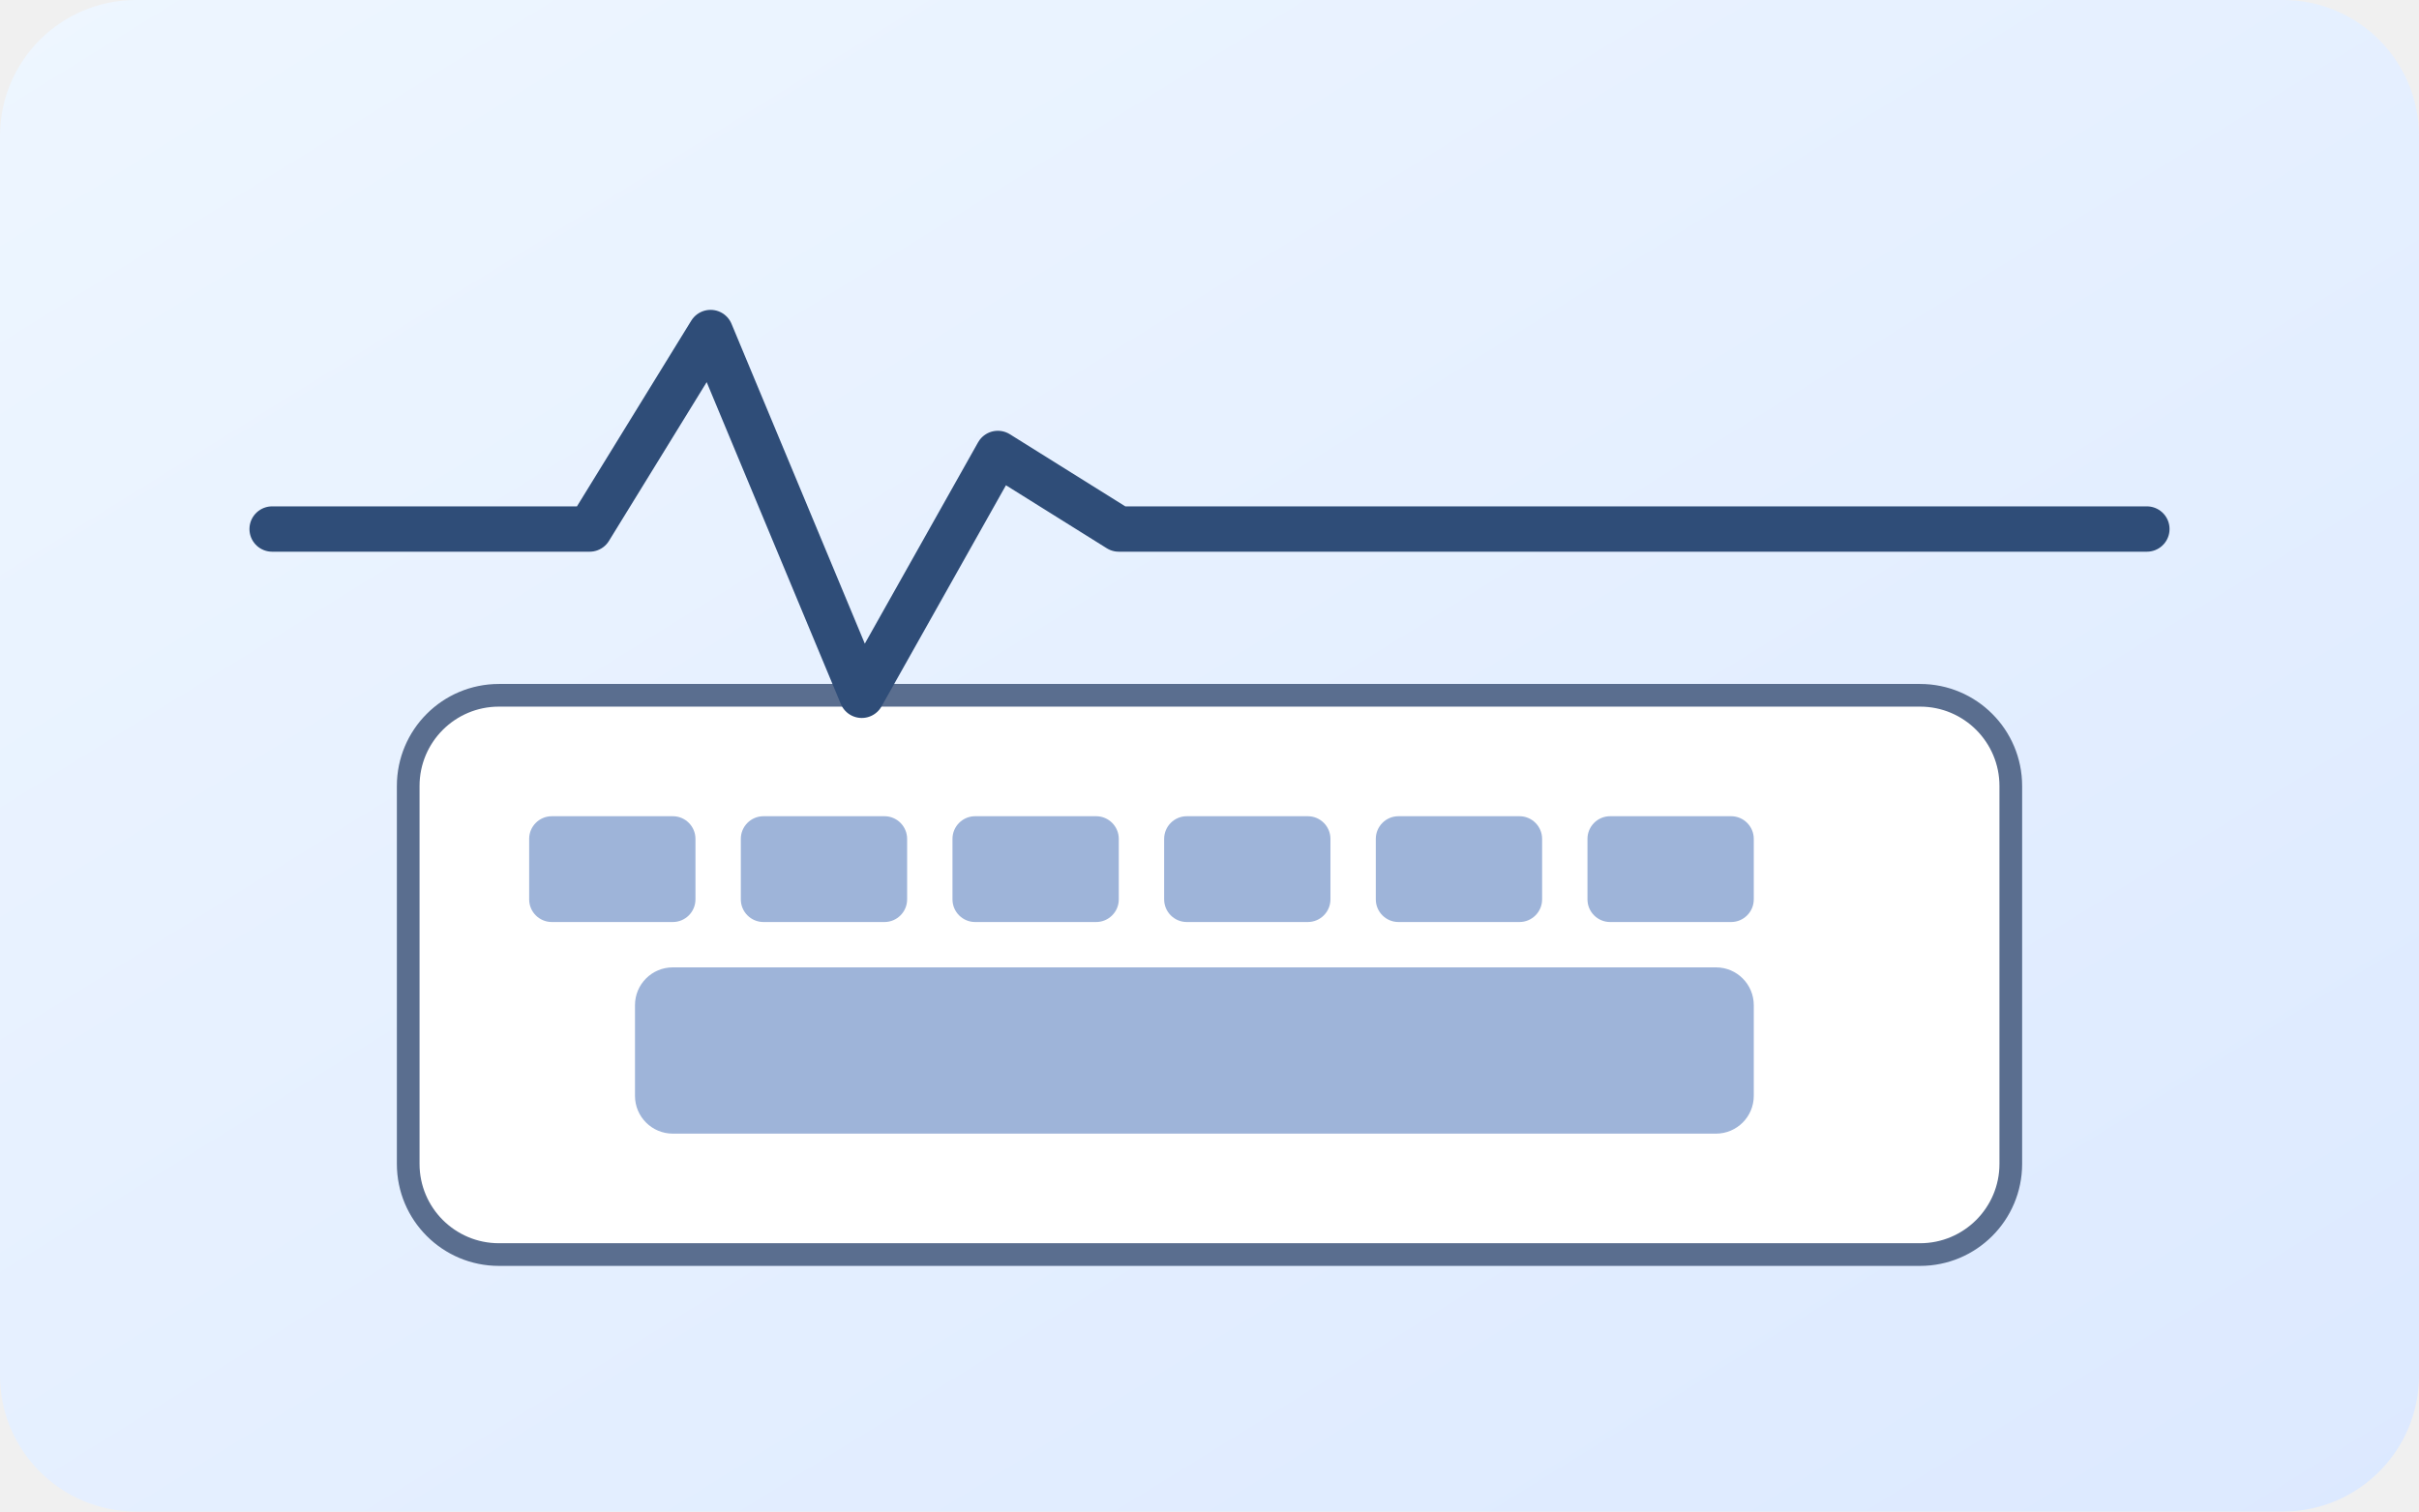
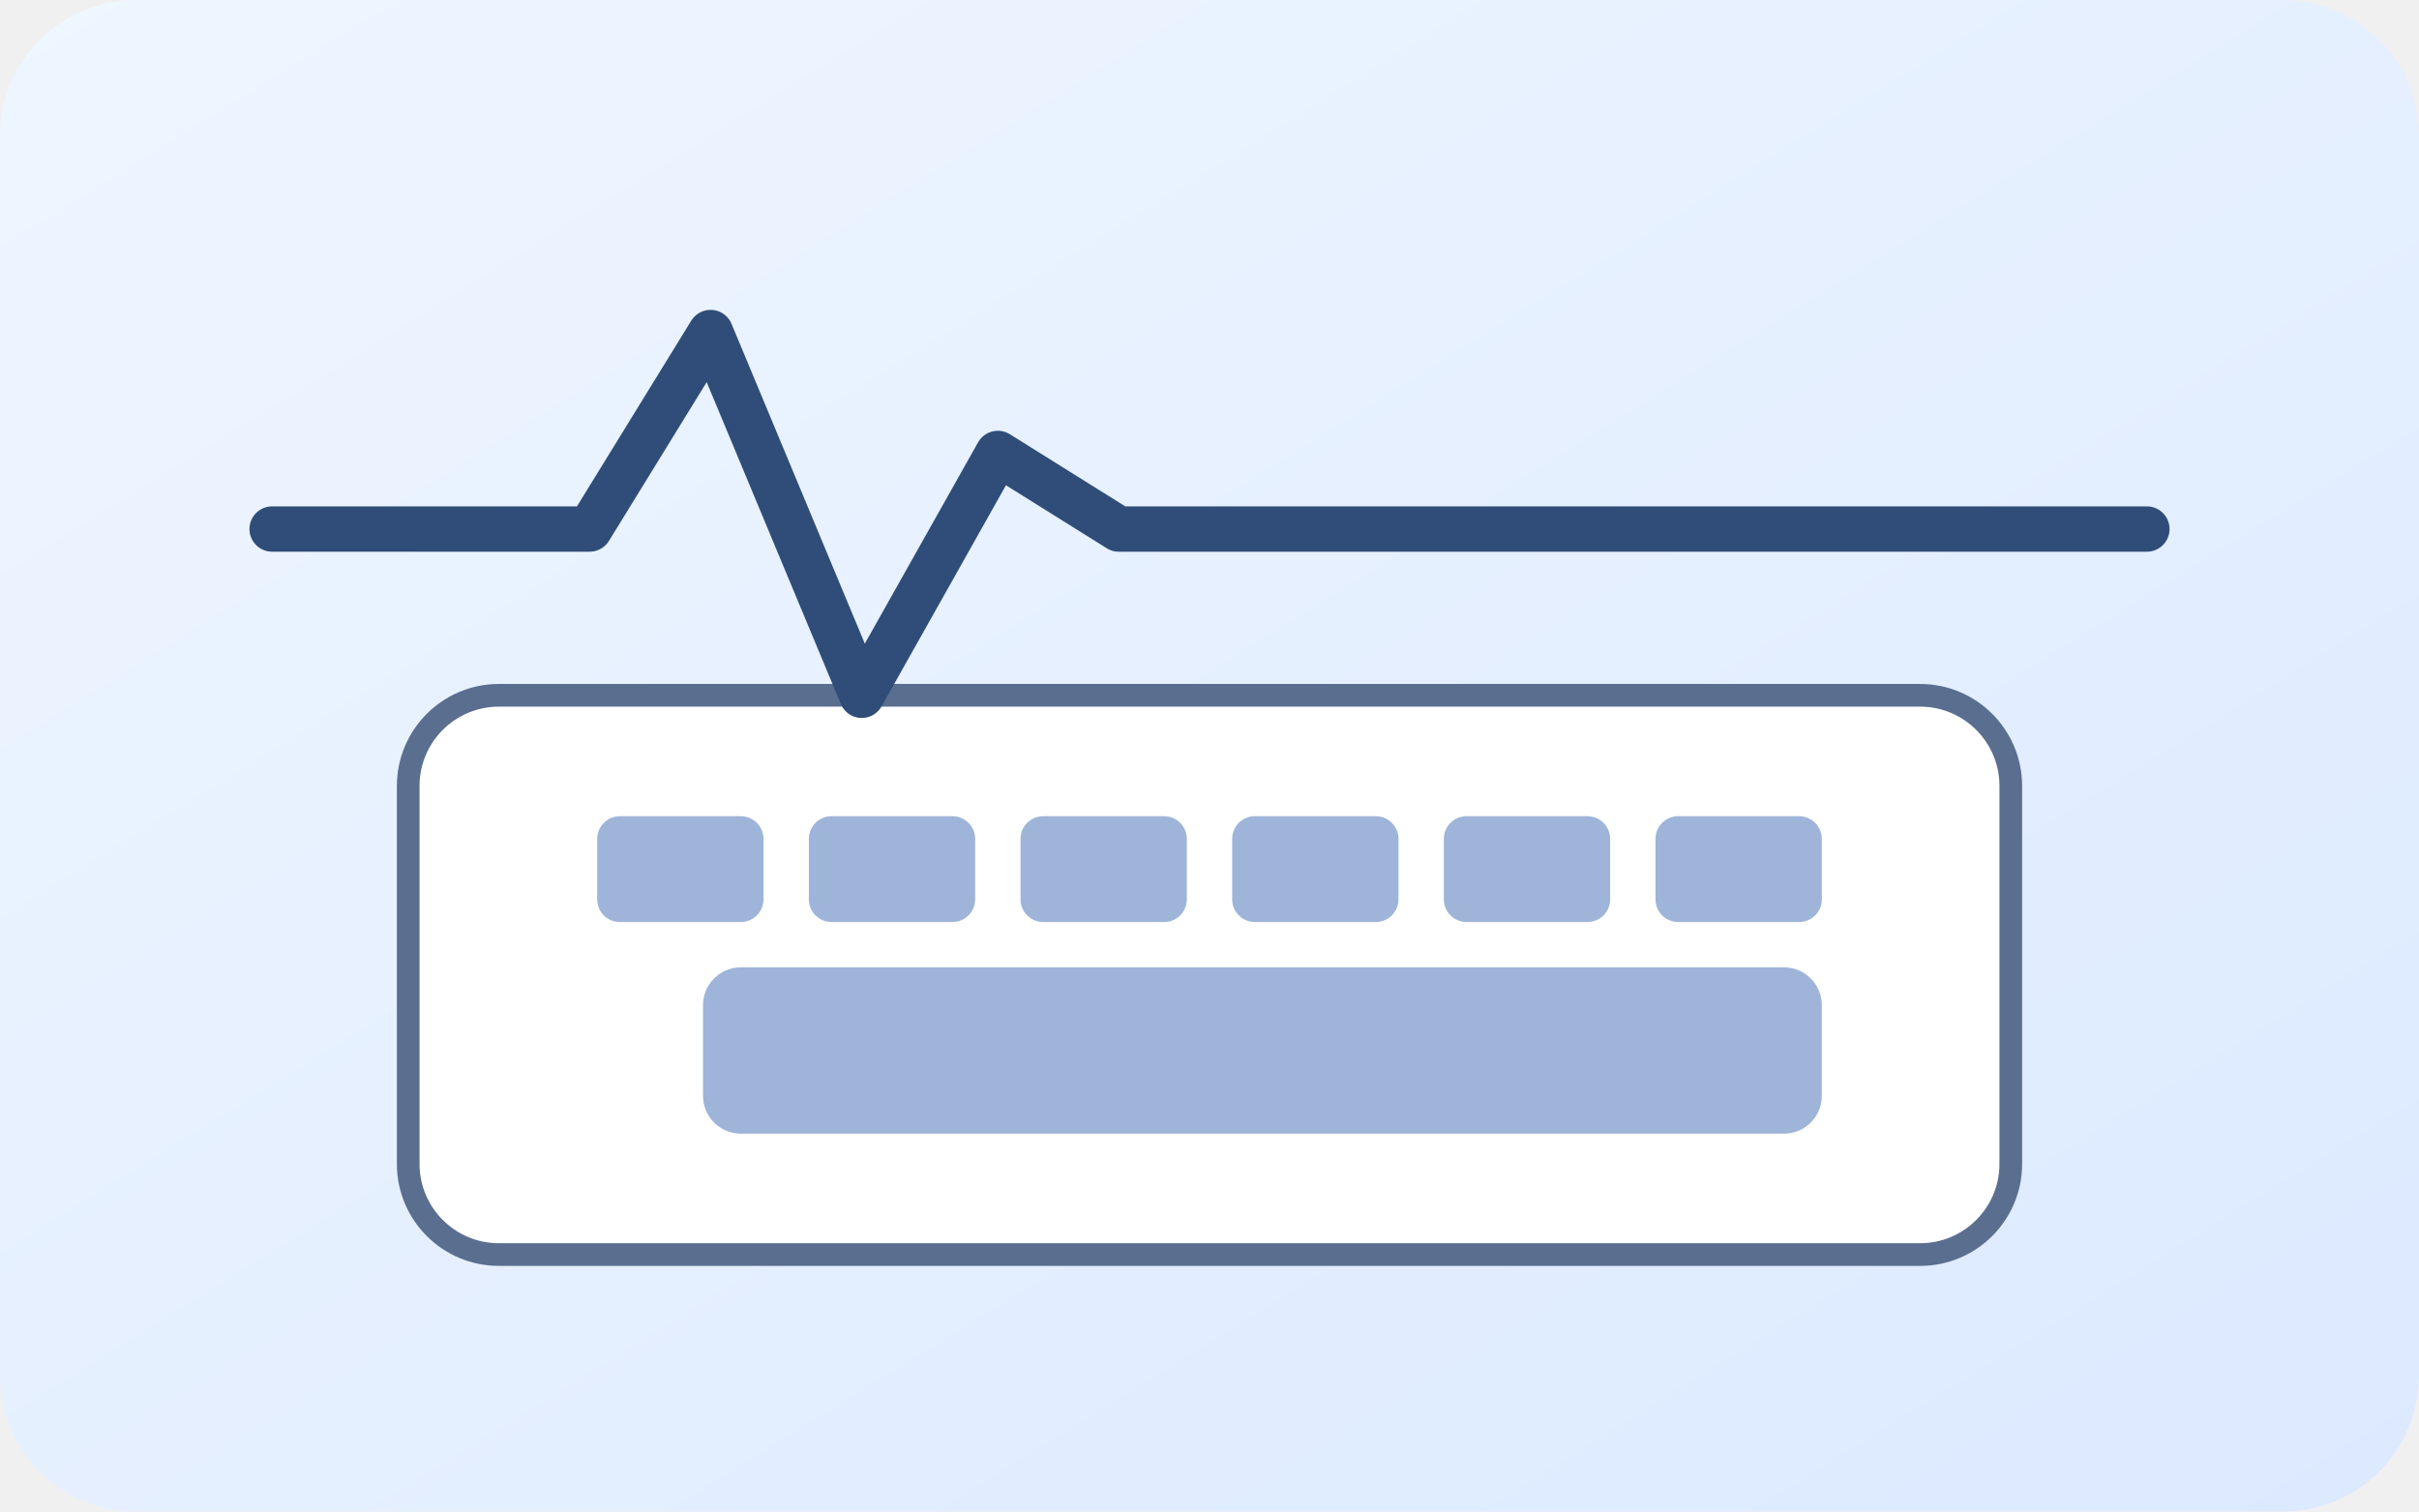
<svg xmlns="http://www.w3.org/2000/svg" viewBox="0 0 320 200" role="img" aria-labelledby="title desc">
  <defs>
    <linearGradient id="bg" x1="0" y1="0" x2="1" y2="1">
      <stop offset="0%" stop-color="#eef6ff" />
      <stop offset="100%" stop-color="#dce9ff" />
    </linearGradient>
  </defs>
  <rect width="320" height="200" rx="18" fill="url(#bg)" />
  <rect x="54" y="92" width="212" height="74" rx="12" fill="#ffffff" stroke="#5a6e8f" stroke-width="3" />
  <g fill="#9eb4d9">
-     <rect x="70" y="108" width="22" height="14" rx="3" />
-     <rect x="98" y="108" width="22" height="14" rx="3" />
-     <rect x="126" y="108" width="22" height="14" rx="3" />
-     <rect x="154" y="108" width="22" height="14" rx="3" />
-     <rect x="182" y="108" width="22" height="14" rx="3" />
-     <rect x="210" y="108" width="22" height="14" rx="3" />
-     <rect x="84" y="128" width="148" height="22" rx="5" />
+     <rect x="79" y="108" width="22" height="14" rx="3" />
+     <rect x="107" y="108" width="22" height="14" rx="3" />
+     <rect x="135" y="108" width="22" height="14" rx="3" />
+     <rect x="163" y="108" width="22" height="14" rx="3" />
+     <rect x="191" y="108" width="22" height="14" rx="3" />
+     <rect x="219" y="108" width="22" height="14" rx="3" />
+     <rect x="93" y="128" width="148" height="22" rx="5" />
  </g>
  <path d="M36 70 H78 L94 44 L114 92 L132 60 L148 70 H284" fill="none" stroke="#2f4d78" stroke-width="6" stroke-linecap="round" stroke-linejoin="round" />
</svg>
